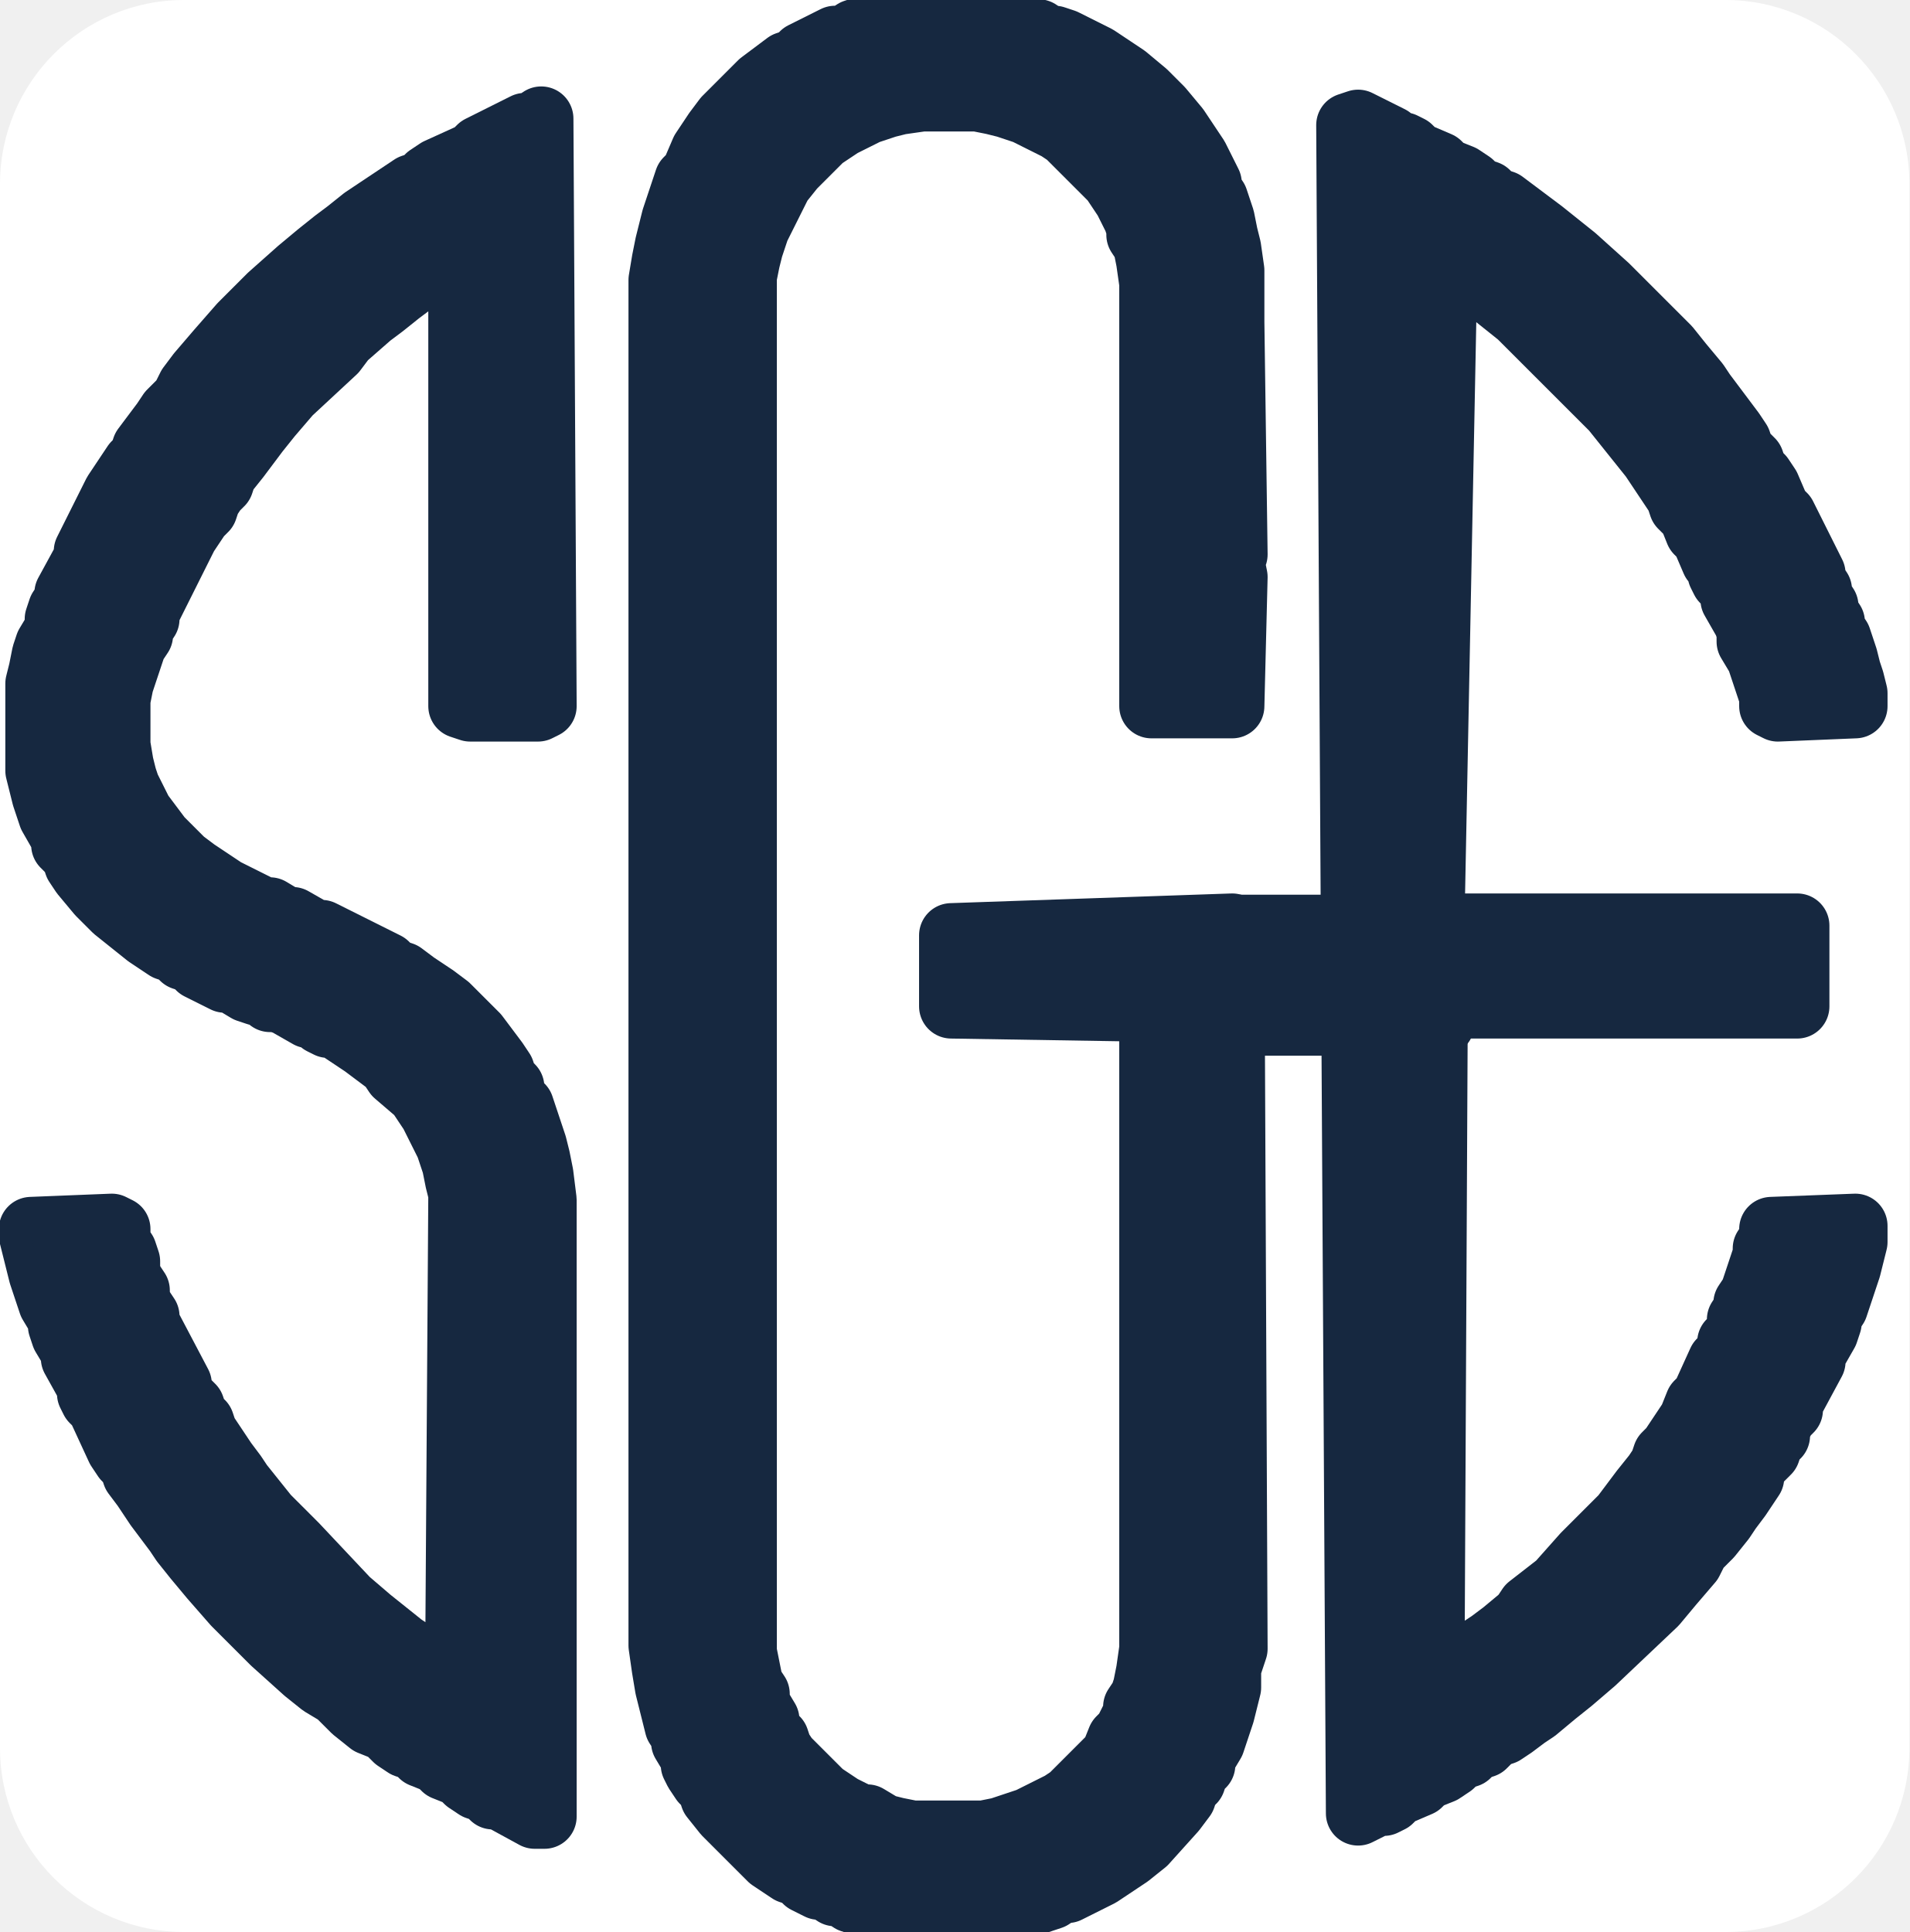
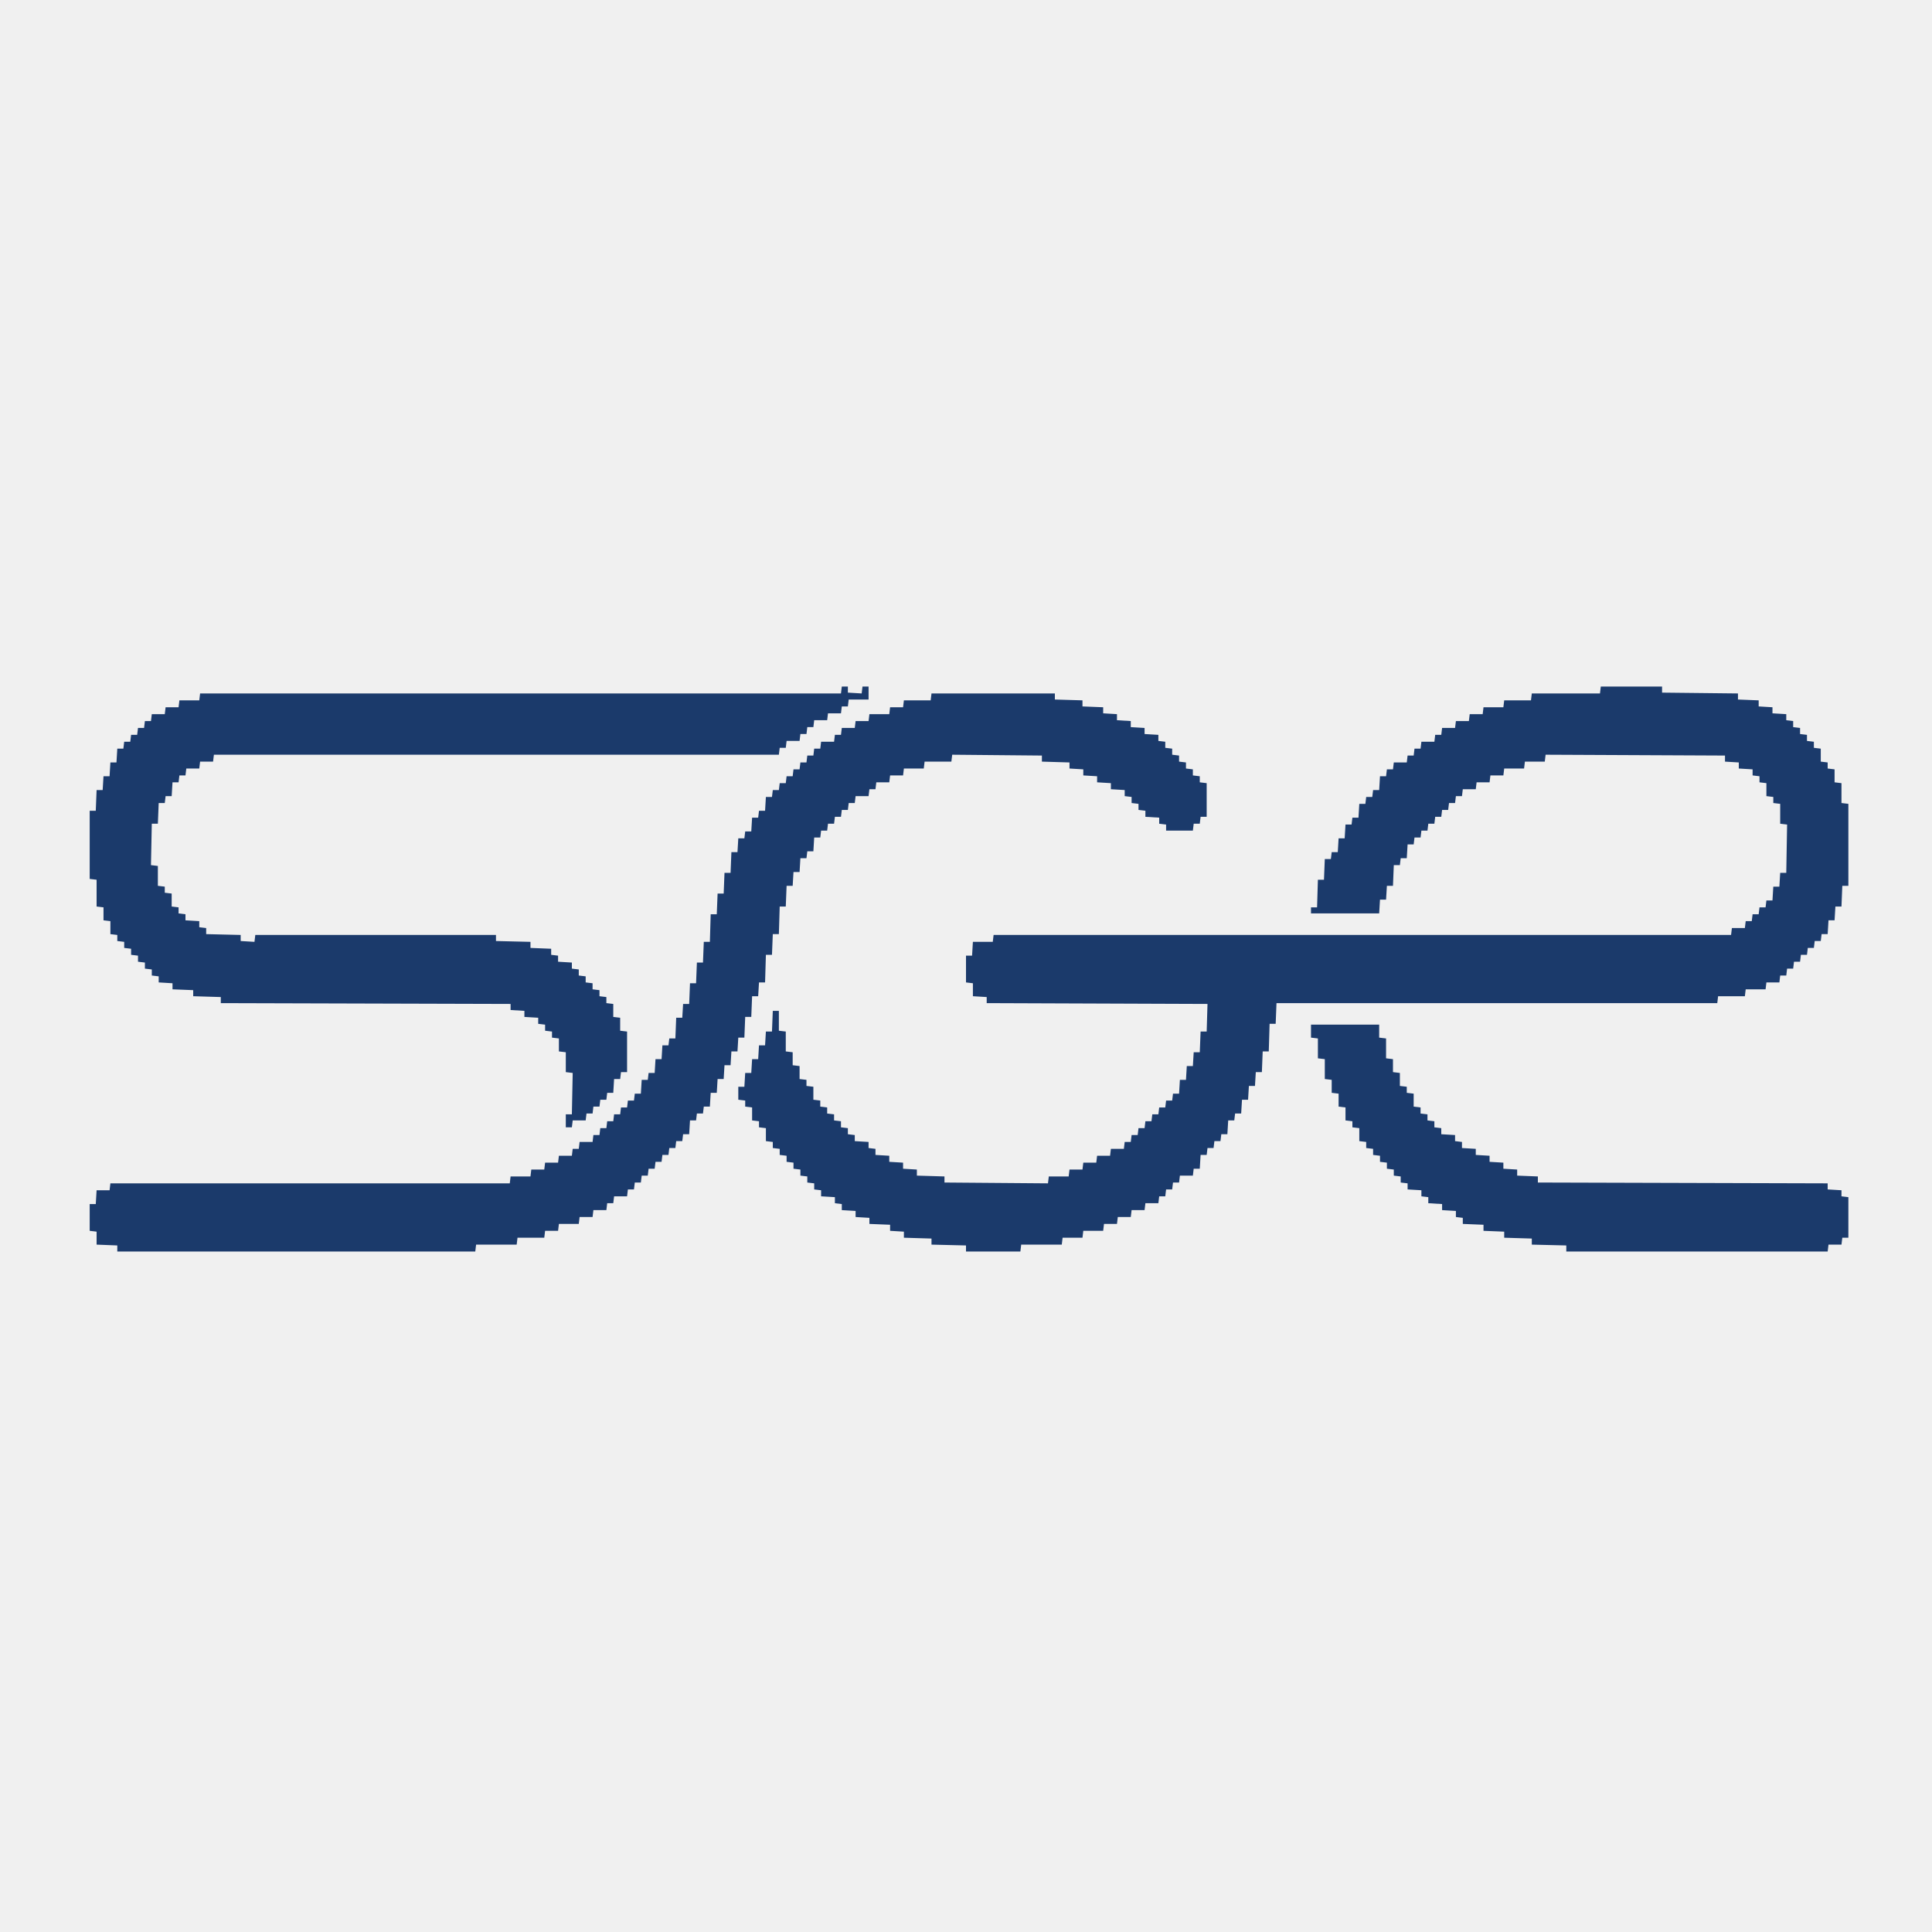
- <svg xmlns="http://www.w3.org/2000/svg" viewBox="45 40 415 420">
-   <style>.bg{fill:#ffffff}.lg{fill:#162840;stroke:#162840;stroke-width:14;stroke-linejoin:round;paint-order:stroke fill}@media(prefers-color-scheme:dark){.bg{fill:#111111}.lg{fill:#ffffff;stroke:#ffffff;stroke-width:14}}</style>
-   <rect class="bg" x="45" y="40" width="415" height="420" rx="40" />
-   <g class="lg" fill-rule="evenodd">
-     <path d="M338.07,67.193 L340.175,434.211 L344.386,432.105 L345.789,432.105 L347.193,431.404 L348.596,430.0 L353.509,427.895 L354.912,426.491 L358.421,425.088 L360.526,423.684 L361.93,422.281 L364.035,421.579 L365.439,420.175 L367.544,419.474 L369.649,417.368 L371.754,416.667 L373.86,415.263 L376.667,413.158 L378.772,411.754 L382.982,408.246 L386.491,405.439 L391.404,401.228 L404.737,388.596 L408.246,384.386 L412.456,379.474 L413.86,376.667 L416.667,373.86 L419.474,370.351 L420.877,368.246 L422.982,365.439 L424.386,363.333 L425.789,361.228 L425.789,359.825 L427.193,357.719 L429.298,355.614 L430.0,353.509 L431.404,352.105 L431.404,350.702 L432.807,347.895 L434.211,346.491 L434.211,345.088 L439.123,335.965 L439.123,334.561 L441.93,329.649 L442.632,327.544 L442.632,326.14 L444.035,324.035 L444.737,321.93 L445.439,319.825 L446.14,317.719 L446.842,315.614 L447.544,312.807 L448.246,310.0 L448.246,306.491 L430.0,307.193 L430.0,309.298 L428.596,311.404 L428.596,312.807 L427.895,314.912 L427.193,317.018 L426.491,319.123 L425.789,321.228 L424.386,323.333 L424.386,324.737 L422.982,326.842 L422.982,328.246 L422.281,330.351 L420.877,331.754 L420.877,333.158 L420.175,334.561 L418.772,335.965 L415.263,343.684 L413.86,345.088 L412.456,348.596 L411.053,350.702 L409.649,352.807 L408.246,354.912 L406.842,356.316 L406.14,358.421 L404.737,360.526 L401.93,364.035 L399.825,366.842 L397.719,369.649 L389.298,378.07 L383.684,384.386 L377.368,389.298 L375.965,391.404 L371.754,394.912 L368.947,397.018 L366.842,398.421 L364.737,399.825 L362.632,401.228 L360.526,401.93 L357.018,403.333 L356.316,401.93 L357.018,258.772 L435.614,258.772 L435.614,241.228 L357.719,241.228 L356.316,239.825 L359.123,96.667 L361.228,98.772 L363.333,99.474 L365.439,100.877 L368.246,102.982 L371.754,105.789 L375.263,108.596 L383.684,117.018 L387.193,120.526 L395.614,128.947 L398.421,132.456 L401.228,135.965 L404.035,139.474 L405.439,141.579 L406.842,143.684 L408.246,145.789 L409.649,147.895 L410.351,150.0 L412.456,152.105 L413.86,155.614 L415.263,157.018 L417.368,161.93 L418.772,163.333 L418.772,164.737 L419.474,166.14 L420.877,167.544 L421.579,168.947 L421.579,170.351 L424.386,175.263 L425.088,177.368 L425.088,179.474 L427.193,182.982 L427.895,185.088 L428.596,187.193 L429.298,189.298 L430.0,191.404 L430.0,193.509 L431.404,194.211 L448.246,193.509 L448.246,190.702 L447.544,187.895 L446.842,185.789 L446.14,182.982 L445.439,180.877 L444.737,178.772 L443.333,176.667 L443.333,175.263 L441.93,173.158 L441.93,171.754 L440.526,169.649 L440.526,168.246 L439.123,166.14 L439.123,164.737 L432.807,152.105 L431.404,150.702 L429.298,145.789 L427.895,143.684 L426.491,142.281 L425.789,140.175 L423.684,138.07 L422.982,135.965 L421.579,133.86 L419.474,131.053 L417.368,128.246 L415.263,125.439 L413.86,123.333 L410.351,119.123 L407.544,115.614 L394.211,102.281 L387.193,95.965 L383.684,93.158 L380.175,90.351 L377.368,88.246 L374.561,86.14 L371.754,84.035 L369.649,83.333 L368.246,81.93 L366.14,81.228 L364.737,79.825 L362.632,78.421 L359.123,77.018 L357.719,75.614 L352.807,73.509 L351.404,72.105 L350.0,71.404 L348.596,71.404 L347.193,70.0 L340.175,66.491 Z" />
-     <path d="M160.526,67.193 L159.123,67.193 L149.298,72.105 L147.895,73.509 L140.175,77.018 L138.07,78.421 L136.667,79.825 L134.561,80.526 L132.456,81.93 L130.351,83.333 L128.246,84.737 L126.14,86.14 L124.035,87.544 L120.526,90.351 L117.719,92.456 L114.211,95.263 L110.0,98.772 L103.684,104.386 L101.579,106.491 L98.772,109.298 L97.368,110.702 L92.456,116.316 L88.246,121.228 L86.14,124.035 L84.737,126.842 L81.93,129.649 L80.526,131.754 L78.421,134.561 L76.316,137.368 L75.614,139.474 L74.211,140.877 L72.807,142.982 L71.404,145.088 L70.0,147.193 L63.684,159.825 L63.684,161.228 L59.474,168.947 L59.474,170.351 L58.07,172.456 L57.368,174.561 L57.368,176.667 L55.263,180.175 L54.561,182.281 L53.86,185.789 L53.158,188.596 L53.158,207.544 L53.86,210.351 L54.561,213.158 L55.263,215.263 L55.965,217.368 L58.772,222.281 L58.772,223.684 L60.877,225.789 L61.579,227.895 L62.982,230.0 L66.491,234.211 L70.0,237.719 L73.509,240.526 L77.018,243.333 L79.123,244.737 L81.228,246.14 L83.333,246.842 L84.737,248.246 L86.842,248.947 L88.246,250.351 L93.86,253.158 L95.263,253.158 L98.772,255.263 L100.877,255.965 L102.281,255.965 L103.684,257.368 L105.088,257.368 L107.193,258.07 L112.105,260.877 L113.509,260.877 L114.912,262.281 L116.316,262.982 L117.719,262.982 L119.825,264.386 L121.93,265.789 L124.035,267.193 L126.842,269.298 L129.649,271.404 L131.053,273.509 L135.965,277.719 L137.368,279.825 L138.772,281.93 L142.281,288.947 L142.982,291.053 L143.684,293.158 L144.386,296.667 L145.088,299.474 L144.386,404.737 L142.982,404.737 L141.579,403.333 L139.474,401.93 L137.368,401.228 L134.561,399.123 L132.456,397.719 L128.947,394.912 L125.439,392.105 L120.526,387.895 L109.298,375.965 L107.895,374.561 L102.982,369.649 L100.175,366.14 L97.368,362.632 L95.965,360.526 L93.86,357.719 L92.456,355.614 L91.053,353.509 L89.649,351.404 L88.947,349.298 L87.544,347.895 L86.842,345.789 L85.439,344.386 L84.035,342.281 L84.035,340.877 L77.018,327.544 L77.018,326.14 L75.614,324.035 L74.912,321.93 L74.912,320.526 L73.509,318.421 L72.807,316.316 L72.807,314.211 L72.105,312.105 L70.702,310.0 L70.702,307.193 L69.298,306.491 L51.754,307.193 L51.754,308.596 L52.456,311.404 L53.158,314.211 L53.86,317.018 L54.561,319.123 L55.263,321.228 L55.965,323.333 L58.07,326.842 L58.07,328.246 L58.772,330.351 L60.877,333.86 L60.877,335.263 L64.386,341.579 L64.386,342.982 L65.088,344.386 L66.491,345.789 L70.702,354.912 L72.105,357.018 L73.509,358.421 L74.211,360.526 L76.316,363.333 L77.719,365.439 L79.123,367.544 L81.228,370.351 L83.333,373.158 L84.737,375.263 L87.544,378.772 L91.053,382.982 L95.965,388.596 L97.368,390.0 L98.772,391.404 L104.386,397.018 L111.404,403.333 L114.912,406.14 L118.421,408.246 L121.93,411.754 L125.439,414.561 L128.947,415.965 L131.053,418.07 L133.158,419.474 L135.263,420.175 L136.667,421.579 L140.175,422.982 L141.579,424.386 L145.088,425.789 L146.491,427.193 L148.596,428.596 L150.702,429.298 L152.105,430.702 L153.509,430.702 L161.228,434.912 L163.333,434.912 L163.333,300.877 L162.632,295.263 L161.93,291.754 L161.228,288.947 L160.526,286.842 L159.825,284.737 L159.123,282.632 L158.421,280.526 L157.018,279.123 L156.316,277.719 L156.316,276.316 L154.912,274.912 L154.211,272.807 L152.807,270.702 L150.702,267.895 L148.596,265.088 L142.281,258.772 L139.474,256.667 L137.368,255.263 L135.263,253.86 L132.456,251.754 L130.351,251.053 L128.947,249.649 L114.912,242.632 L113.509,242.632 L108.596,239.825 L107.193,239.825 L103.684,237.719 L102.281,237.719 L93.86,233.509 L91.754,232.105 L89.649,230.702 L87.544,229.298 L84.737,227.193 L79.825,222.281 L77.719,219.474 L75.614,216.667 L72.807,211.053 L72.105,208.947 L71.404,206.14 L70.702,201.93 L70.702,192.105 L71.404,188.596 L72.105,186.491 L72.807,184.386 L73.509,182.281 L74.211,180.175 L75.614,178.07 L75.614,176.667 L77.018,174.561 L77.018,173.158 L85.439,156.316 L86.842,154.211 L88.246,152.105 L89.649,150.702 L90.351,148.596 L91.754,146.491 L93.158,145.088 L93.86,142.982 L96.667,139.474 L98.772,136.667 L100.877,133.86 L103.684,130.351 L107.895,125.439 L117.719,116.316 L119.825,113.509 L125.439,108.596 L128.246,106.491 L131.754,103.684 L134.561,101.579 L137.368,99.474 L139.474,98.07 L141.579,97.368 L142.982,95.965 L145.088,96.667 L145.088,193.509 L147.193,194.211 L161.93,194.211 L163.333,193.509 L162.632,65.789 Z" />
-     <path d="M244.737,44.035 L238.421,44.737 L235.614,45.439 L232.807,46.14 L230.702,46.842 L228.596,48.246 L226.491,48.246 L219.474,51.754 L218.07,53.158 L215.965,53.86 L213.158,55.965 L210.351,58.07 L202.632,65.789 L200.526,68.596 L199.123,70.702 L197.719,72.807 L195.614,77.719 L194.211,79.123 L193.509,81.228 L192.807,83.333 L192.105,85.439 L191.404,87.544 L190.702,90.351 L190.0,93.158 L189.298,96.667 L188.596,100.877 L188.596,397.719 L189.298,402.632 L190.0,406.842 L190.702,409.649 L191.404,412.456 L192.105,415.263 L193.509,417.368 L193.509,418.772 L195.614,422.281 L195.614,423.684 L196.316,425.088 L197.719,427.193 L199.123,428.596 L199.825,430.702 L202.632,434.211 L212.456,444.035 L214.561,445.439 L216.667,446.842 L218.772,447.544 L220.175,448.947 L222.982,450.351 L224.386,450.351 L226.491,451.754 L227.895,451.754 L230.0,453.158 L232.105,453.86 L234.211,454.561 L239.123,455.263 L244.035,455.965 L258.07,455.965 L262.982,455.263 L266.491,454.561 L269.298,453.86 L271.404,453.158 L273.509,452.456 L275.614,451.053 L277.018,451.053 L284.035,447.544 L286.14,446.14 L288.246,444.737 L290.351,443.333 L293.86,440.526 L300.175,433.509 L302.281,430.702 L302.982,428.596 L304.386,427.193 L305.088,425.088 L306.491,423.684 L306.491,422.281 L308.596,418.772 L309.298,416.667 L310.0,414.561 L310.702,412.456 L311.404,409.649 L312.105,406.842 L312.105,402.632 L313.509,398.421 L312.807,241.228 L251.754,243.333 L251.754,256.667 L251.754,258.772 L295.263,259.474 L295.263,398.421 L294.561,403.333 L293.86,406.842 L293.158,408.947 L291.754,411.053 L291.754,412.456 L289.649,416.667 L288.246,418.07 L286.842,421.579 L277.719,430.702 L275.614,432.105 L268.596,435.614 L266.491,436.316 L264.386,437.018 L262.281,437.719 L258.772,438.421 L243.333,438.421 L239.825,437.719 L237.018,437.018 L233.509,434.912 L232.105,434.912 L227.895,432.807 L225.789,431.404 L223.684,430.0 L215.965,422.281 L214.561,420.175 L213.86,418.07 L212.456,416.667 L211.754,415.263 L211.754,413.86 L209.649,410.351 L209.649,408.246 L208.246,406.14 L207.544,402.632 L206.842,399.123 L206.842,100.175 L207.544,96.667 L208.246,93.86 L208.947,91.754 L209.649,89.649 L214.561,79.825 L217.368,76.316 L223.684,70.0 L225.789,68.596 L227.895,67.193 L233.509,64.386 L235.614,63.684 L237.719,62.982 L240.526,62.281 L245.439,61.579 L257.368,61.579 L260.877,62.281 L263.684,62.982 L265.789,63.684 L267.895,64.386 L274.912,67.895 L277.018,69.298 L281.228,73.509 L282.632,74.912 L286.842,79.123 L288.246,81.228 L289.649,83.333 L291.754,87.544 L292.456,89.649 L292.456,91.053 L293.86,93.158 L294.561,96.667 L295.263,101.579 L295.263,193.509 L312.807,193.509 L313.509,165.439 L312.807,161.93 L313.509,160.526 L312.807,110.0 L312.807,107.895 L312.807,98.772 L312.105,93.86 L311.404,91.053 L310.702,87.544 L310.0,85.439 L309.298,83.333 L307.895,81.228 L307.895,79.825 L305.088,74.211 L303.684,72.105 L302.281,70.0 L300.877,67.895 L297.368,63.684 L293.86,60.175 L289.649,56.667 L287.544,55.263 L285.439,53.86 L283.333,52.456 L276.316,48.947 L274.211,48.246 L272.807,48.246 L270.702,46.842 L267.895,46.14 L265.789,45.439 L262.281,44.737 L257.368,44.035 Z" />
-     <rect x="311.0" y="241.5" width="47.5" height="21.0" />
+ <svg xmlns="http://www.w3.org/2000/svg" viewBox="0 0 280 280" width="280" height="280" role="img" aria-label="SGE Logo">
+   <g transform="translate(9.00, 95.50)">
+     <path fill="#1B3A6B" fill-rule="evenodd" d="M 181.00 53.00 L 181.00 54.88 L 182.00 55.00 L 182.00 57.88 L 183.00 58.00 L 183.00 60.88 L 184.00 61.00 L 184.00 62.88 L 185.00 63.00 L 185.00 64.88 L 186.00 65.00 L 186.00 66.88 L 187.00 67.00 L 187.00 67.88 L 188.00 68.00 L 188.00 69.88 L 189.00 70.00 L 189.00 70.88 L 190.00 71.00 L 190.00 71.88 L 191.00 72.00 L 191.00 72.88 L 192.00 73.00 L 192.00 73.88 L 193.00 74.00 L 193.00 74.88 L 194.00 75.00 L 194.00 75.88 L 195.00 76.00 L 195.00 76.88 L 197.00 77.00 L 197.00 77.88 L 198.00 78.00 L 198.00 78.88 L 200.00 79.00 L 200.00 79.88 L 202.00 80.00 L 202.00 80.88 L 203.00 81.00 L 203.00 81.88 L 206.00 82.00 L 206.00 82.88 L 209.00 83.00 L 209.00 83.88 L 213.00 84.00 L 213.00 84.88 L 218.00 85.00 L 218.00 85.88 L 255.88 85.88 L 256.00 84.88 L 257.88 84.88 L 258.00 83.88 L 258.88 83.88 L 258.88 78.00 L 257.88 77.88 L 257.88 77.00 L 255.88 76.88 L 255.88 76.00 L 213.88 75.88 L 213.88 75.00 L 210.88 74.88 L 210.88 74.00 L 208.88 73.88 L 208.88 73.00 L 206.88 72.88 L 206.88 72.00 L 204.88 71.88 L 204.88 71.00 L 202.88 70.88 L 202.88 70.00 L 201.88 69.88 L 201.88 69.00 L 199.88 68.88 L 199.88 68.00 L 198.88 67.88 L 198.88 67.00 L 197.88 66.88 L 197.88 66.00 L 196.88 65.88 L 196.88 65.00 L 195.88 64.88 L 195.88 63.00 L 194.88 62.88 L 194.88 62.00 L 193.88 61.88 L 193.88 60.00 L 192.88 59.88 L 192.88 58.00 L 191.88 57.88 L 191.88 55.00 L 190.88 54.88 L 190.88 53.00 Z M 165.88 18.00 L 164.88 17.88 L 164.88 17.00 L 163.88 16.88 L 163.88 16.00 L 162.88 15.88 L 162.88 15.00 L 161.88 14.88 L 161.88 14.00 L 160.88 13.88 L 160.88 13.00 L 159.88 12.88 L 159.88 12.00 L 158.88 11.88 L 158.88 11.00 L 156.88 10.88 L 156.88 10.00 L 154.88 9.88 L 154.88 9.00 L 152.88 8.88 L 152.88 8.00 L 150.88 7.88 L 150.88 7.00 L 147.88 6.88 L 147.88 6.00 L 143.88 5.88 L 143.88 5.00 L 126.00 5.00 L 125.88 6.00 L 122.00 6.00 L 121.88 7.00 L 120.00 7.00 L 119.88 8.00 L 117.00 8.00 L 116.88 9.00 L 115.00 9.00 L 114.88 10.00 L 113.00 10.00 L 112.88 11.00 L 112.00 11.00 L 111.88 12.00 L 110.00 12.00 L 109.88 13.00 L 109.00 13.00 L 108.88 14.00 L 108.00 14.00 L 107.88 15.00 L 107.00 15.00 L 106.88 16.00 L 106.00 16.00 L 105.88 17.00 L 105.00 17.00 L 104.88 18.00 L 104.00 18.00 L 103.88 19.00 L 103.00 19.00 L 102.88 20.00 L 102.00 20.00 L 101.88 22.00 L 101.00 22.00 L 100.88 23.00 L 100.00 23.00 L 99.88 25.00 L 99.00 25.00 L 98.88 26.00 L 98.00 26.00 L 97.88 28.00 L 97.00 28.00 L 96.88 31.00 L 96.00 31.00 L 95.88 34.00 L 95.00 34.00 L 94.88 37.00 L 94.00 37.00 L 93.88 41.00 L 93.00 41.00 L 92.88 44.00 L 92.00 44.00 L 91.88 47.00 L 91.00 47.00 L 90.88 50.00 L 90.00 50.00 L 89.88 52.00 L 89.00 52.00 L 88.88 55.00 L 88.00 55.00 L 87.88 56.00 L 87.00 56.00 L 86.88 58.00 L 86.00 58.00 L 85.88 60.00 L 85.00 60.00 L 84.88 61.00 L 84.00 61.00 L 83.88 63.00 L 83.00 63.00 L 82.88 64.00 L 82.00 64.00 L 81.88 65.00 L 81.00 65.00 L 80.88 66.00 L 80.00 66.00 L 79.88 67.00 L 79.00 67.00 L 78.88 68.00 L 78.00 68.00 L 77.88 69.00 L 77.00 69.00 L 76.88 70.00 L 75.00 70.00 L 74.88 71.00 L 74.00 71.00 L 73.88 72.00 L 72.00 72.00 L 71.88 73.00 L 70.00 73.00 L 69.88 74.00 L 68.00 74.00 L 67.88 75.00 L 65.00 75.00 L 64.88 76.00 L 7.00 76.00 L 6.88 77.00 L 5.00 77.00 L 4.88 79.00 L 4.00 79.00 L 4.00 82.88 L 5.00 83.00 L 5.00 84.88 L 8.00 85.00 L 8.00 85.88 L 59.88 85.88 L 60.00 84.88 L 65.88 84.88 L 66.00 83.88 L 69.88 83.88 L 70.00 82.88 L 71.88 82.88 L 72.00 81.88 L 74.88 81.88 L 75.00 80.88 L 76.88 80.88 L 77.00 79.88 L 78.88 79.88 L 79.00 78.88 L 79.88 78.88 L 80.00 77.88 L 81.88 77.88 L 82.00 76.88 L 82.88 76.88 L 83.00 75.88 L 83.88 75.88 L 84.00 74.88 L 84.88 74.88 L 85.00 73.88 L 85.88 73.88 L 86.00 72.88 L 86.88 72.88 L 87.00 71.88 L 87.88 71.88 L 88.00 70.88 L 88.88 70.88 L 89.00 69.88 L 89.88 69.88 L 90.00 68.88 L 90.88 68.88 L 91.00 66.88 L 91.88 66.88 L 92.00 65.88 L 92.88 65.88 L 93.00 64.88 L 93.88 64.88 L 94.00 62.88 L 94.88 62.88 L 95.00 60.88 L 95.88 60.88 L 96.00 58.88 L 96.88 58.88 L 97.00 56.88 L 97.88 56.88 L 98.00 54.88 L 98.88 54.88 L 99.00 51.88 L 99.88 51.88 L 100.00 48.88 L 100.88 48.88 L 101.00 46.88 L 101.88 46.88 L 102.00 42.88 L 102.88 42.88 L 103.00 39.88 L 103.88 39.88 L 104.00 35.88 L 104.88 35.88 L 105.00 32.88 L 105.88 32.88 L 106.00 30.88 L 106.88 30.88 L 107.00 28.88 L 107.88 28.88 L 108.00 27.88 L 108.88 27.88 L 109.00 25.88 L 109.88 25.88 L 110.00 24.88 L 110.88 24.88 L 111.00 23.88 L 111.88 23.88 L 112.00 22.88 L 112.88 22.88 L 113.00 21.88 L 113.88 21.88 L 114.00 20.88 L 114.88 20.88 L 115.00 19.88 L 116.88 19.88 L 117.00 18.88 L 117.88 18.88 L 118.00 17.88 L 119.88 17.88 L 120.00 16.88 L 121.88 16.88 L 122.00 15.88 L 124.88 15.88 L 125.00 14.88 L 128.88 14.88 L 129.00 13.88 L 142.00 14.00 L 142.00 14.88 L 146.00 15.00 L 146.00 15.88 L 148.00 16.00 L 148.00 16.88 L 150.00 17.00 L 150.00 17.88 L 152.00 18.00 L 152.00 18.88 L 154.00 19.00 L 154.00 19.88 L 155.00 20.00 L 155.00 20.88 L 156.00 21.00 L 156.00 21.88 L 157.00 22.00 L 157.00 22.88 L 159.00 23.00 L 159.00 23.88 L 160.00 24.00 L 160.00 24.88 L 163.88 24.88 L 164.00 23.88 L 164.88 23.88 L 165.00 22.88 L 165.88 22.88 Z M 258.88 21.00 L 257.88 20.88 L 257.88 18.00 L 256.88 17.88 L 256.88 16.00 L 255.88 15.88 L 255.88 15.00 L 254.88 14.88 L 254.88 13.00 L 253.88 12.88 L 253.88 12.00 L 252.88 11.88 L 252.88 11.00 L 251.88 10.88 L 251.88 10.00 L 250.88 9.88 L 250.88 9.00 L 249.88 8.88 L 249.88 8.00 L 247.88 7.88 L 247.88 7.00 L 245.88 6.88 L 245.88 6.00 L 242.88 5.88 L 242.88 5.00 L 231.88 4.88 L 231.88 4.00 L 223.00 4.00 L 222.88 5.00 L 213.00 5.00 L 212.88 6.00 L 209.00 6.00 L 208.88 7.00 L 206.00 7.00 L 205.88 8.00 L 204.00 8.00 L 203.88 9.00 L 202.00 9.00 L 201.88 10.00 L 200.00 10.00 L 199.88 11.00 L 199.00 11.00 L 198.88 12.00 L 197.00 12.00 L 196.88 13.00 L 196.00 13.00 L 195.88 14.00 L 195.00 14.00 L 194.88 15.00 L 193.00 15.00 L 192.88 16.00 L 192.00 16.00 L 191.88 17.00 L 191.00 17.00 L 190.88 19.00 L 190.00 19.00 L 189.88 20.00 L 189.00 20.00 L 188.88 21.00 L 188.00 21.00 L 187.88 23.00 L 187.00 23.00 L 186.88 24.00 L 186.00 24.00 L 185.88 26.00 L 185.00 26.00 L 184.88 28.00 L 184.00 28.00 L 183.88 29.00 L 183.00 29.00 L 182.88 32.00 L 182.00 32.00 L 181.88 36.00 L 181.00 36.00 L 181.00 36.88 L 190.88 36.88 L 191.00 34.88 L 191.88 34.88 L 192.00 32.88 L 192.88 32.88 L 193.00 29.88 L 193.88 29.88 L 194.00 28.88 L 194.88 28.88 L 195.00 26.88 L 195.88 26.88 L 196.00 25.88 L 196.88 25.88 L 197.00 24.88 L 197.88 24.88 L 198.00 23.88 L 198.88 23.88 L 199.00 22.88 L 199.88 22.88 L 200.00 21.88 L 200.88 21.88 L 201.00 20.88 L 201.88 20.88 L 202.00 19.88 L 202.88 19.88 L 203.00 18.88 L 204.88 18.88 L 205.00 17.88 L 206.88 17.88 L 207.00 16.88 L 208.88 16.88 L 209.00 15.88 L 211.88 15.88 L 212.00 14.88 L 214.88 14.88 L 215.00 13.88 L 241.00 14.00 L 241.00 14.88 L 243.00 15.00 L 243.00 15.88 L 245.00 16.00 L 245.00 16.88 L 246.00 17.00 L 246.00 17.88 L 247.00 18.00 L 247.00 19.88 L 248.00 20.00 L 248.00 20.88 L 249.00 21.00 L 249.00 23.88 L 250.00 24.00 L 249.88 31.00 L 249.00 31.00 L 248.88 33.00 L 248.00 33.00 L 247.88 35.00 L 247.00 35.00 L 246.88 36.00 L 246.00 36.00 L 245.88 37.00 L 245.00 37.00 L 244.88 38.00 L 244.00 38.00 L 243.88 39.00 L 242.00 39.00 L 241.88 40.00 L 135.00 40.00 L 134.88 41.00 L 132.00 41.00 L 131.88 43.00 L 131.00 43.00 L 131.00 46.88 L 132.00 47.00 L 132.00 48.88 L 134.00 49.00 L 134.00 49.88 L 166.00 50.00 L 165.88 54.00 L 165.00 54.00 L 164.88 57.00 L 164.00 57.00 L 163.88 59.00 L 163.00 59.00 L 162.88 61.00 L 162.00 61.00 L 161.88 63.00 L 161.00 63.00 L 160.88 64.00 L 160.00 64.00 L 159.88 65.00 L 159.00 65.00 L 158.88 66.00 L 158.00 66.00 L 157.88 67.00 L 157.00 67.00 L 156.88 68.00 L 156.00 68.00 L 155.88 69.00 L 155.00 69.00 L 154.88 70.00 L 154.00 70.00 L 153.88 71.00 L 152.00 71.00 L 151.88 72.00 L 150.00 72.00 L 149.88 73.00 L 148.00 73.00 L 147.88 74.00 L 146.00 74.00 L 145.88 75.00 L 143.00 75.00 L 142.88 76.00 L 127.88 75.88 L 127.88 75.00 L 123.88 74.88 L 123.88 74.00 L 121.88 73.88 L 121.88 73.00 L 119.88 72.88 L 119.88 72.00 L 117.88 71.88 L 117.88 71.00 L 116.88 70.88 L 116.88 70.00 L 114.88 69.88 L 114.88 69.00 L 113.88 68.88 L 113.88 68.00 L 112.88 67.88 L 112.88 67.00 L 111.88 66.88 L 111.88 66.00 L 110.88 65.88 L 110.88 65.00 L 109.88 64.88 L 109.88 64.00 L 108.88 63.88 L 108.88 62.00 L 107.88 61.88 L 107.88 61.00 L 106.88 60.88 L 106.88 59.00 L 105.88 58.88 L 105.88 57.00 L 104.88 56.88 L 104.88 54.00 L 103.88 53.88 L 103.88 51.00 L 103.00 51.00 L 102.88 54.00 L 102.00 54.00 L 101.88 56.00 L 101.00 56.00 L 100.88 58.00 L 100.00 58.00 L 99.88 60.00 L 99.00 60.00 L 98.88 62.00 L 98.00 62.00 L 98.00 63.88 L 99.00 64.00 L 99.00 64.88 L 100.00 65.00 L 100.00 66.88 L 101.00 67.00 L 101.00 67.88 L 102.00 68.00 L 102.00 69.88 L 103.00 70.00 L 103.00 70.88 L 104.00 71.00 L 104.00 71.88 L 105.00 72.00 L 105.00 72.88 L 106.00 73.00 L 106.00 73.88 L 107.00 74.00 L 107.00 74.88 L 108.00 75.00 L 108.00 75.88 L 109.00 76.00 L 109.00 76.88 L 110.00 77.00 L 110.00 77.88 L 112.00 78.00 L 112.00 78.88 L 113.00 79.00 L 113.00 79.88 L 115.00 80.00 L 115.00 80.88 L 117.00 81.00 L 117.00 81.88 L 120.00 82.00 L 120.00 82.88 L 122.00 83.00 L 122.00 83.88 L 126.00 84.00 L 126.00 84.88 L 131.00 85.00 L 131.00 85.88 L 138.88 85.88 L 139.00 84.88 L 144.88 84.88 L 145.00 83.88 L 147.88 83.88 L 148.00 82.88 L 150.88 82.88 L 151.00 81.88 L 152.88 81.88 L 153.00 80.88 L 154.88 80.88 L 155.00 79.88 L 156.88 79.88 L 157.00 78.88 L 158.88 78.88 L 159.00 77.88 L 159.88 77.88 L 160.00 76.88 L 160.88 76.88 L 161.00 75.88 L 161.88 75.88 L 162.00 74.88 L 163.88 74.88 L 164.00 73.88 L 164.88 73.88 L 165.00 71.88 L 165.88 71.88 L 166.00 70.88 L 166.88 70.88 L 167.00 69.88 L 167.88 69.88 L 168.00 68.88 L 168.88 68.88 L 169.00 66.88 L 169.88 66.88 L 170.00 65.88 L 170.88 65.88 L 171.00 63.88 L 171.88 63.88 L 172.00 61.88 L 172.88 61.88 L 173.00 59.88 L 173.88 59.88 L 174.00 56.88 L 174.88 56.88 L 175.00 52.88 L 175.88 52.88 L 176.00 49.88 L 239.88 49.88 L 240.00 48.88 L 243.88 48.88 L 244.00 47.88 L 246.88 47.88 L 247.00 46.88 L 248.88 46.88 L 249.00 45.88 L 249.88 45.88 L 250.00 44.88 L 250.88 44.88 L 251.00 43.88 L 251.88 43.88 L 252.00 42.88 L 252.88 42.88 L 253.00 41.88 L 253.88 41.88 L 254.00 40.88 L 254.88 40.88 L 255.00 39.88 L 255.88 39.88 L 256.00 37.88 L 256.88 37.88 L 257.00 35.88 L 257.88 35.88 L 258.00 32.88 L 258.88 32.88 Z M 116.88 4.00 L 116.00 4.00 L 115.88 5.00 L 113.88 4.88 L 113.88 4.00 L 113.00 4.00 L 112.88 5.00 L 20.00 5.00 L 19.88 6.00 L 17.00 6.00 L 16.88 7.00 L 15.00 7.00 L 14.88 8.00 L 13.00 8.00 L 12.88 9.00 L 12.00 9.00 L 11.88 10.00 L 11.00 10.00 L 10.88 11.00 L 10.00 11.00 L 9.88 12.00 L 9.00 12.00 L 8.88 13.00 L 8.00 13.00 L 7.88 15.00 L 7.00 15.00 L 6.88 17.00 L 6.00 17.00 L 5.88 19.00 L 5.00 19.00 L 4.88 22.00 L 4.00 22.00 L 4.00 31.88 L 5.00 32.00 L 5.00 35.88 L 6.00 36.00 L 6.00 37.88 L 7.00 38.00 L 7.00 39.88 L 8.00 40.00 L 8.00 40.88 L 9.00 41.00 L 9.00 41.88 L 10.00 42.00 L 10.00 42.88 L 11.00 43.00 L 11.00 43.88 L 12.00 44.00 L 12.00 44.88 L 13.00 45.00 L 13.00 45.88 L 14.00 46.00 L 14.00 46.88 L 16.00 47.00 L 16.00 47.88 L 19.00 48.00 L 19.00 48.88 L 23.00 49.00 L 23.00 49.88 L 65.00 50.00 L 65.00 50.88 L 67.00 51.00 L 67.00 51.88 L 69.00 52.00 L 69.00 52.88 L 70.00 53.00 L 70.00 53.88 L 71.00 54.00 L 71.00 54.88 L 72.00 55.00 L 72.00 56.88 L 73.00 57.00 L 73.00 59.88 L 74.00 60.00 L 73.88 66.00 L 73.00 66.00 L 73.00 67.88 L 73.88 67.88 L 74.00 66.88 L 75.88 66.88 L 76.00 65.88 L 76.88 65.88 L 77.00 64.88 L 77.88 64.88 L 78.00 63.88 L 78.88 63.88 L 79.00 62.88 L 79.88 62.88 L 80.00 60.88 L 80.88 60.88 L 81.00 59.88 L 81.88 59.88 L 81.88 54.00 L 80.88 53.88 L 80.88 52.00 L 79.88 51.88 L 79.88 50.00 L 78.88 49.88 L 78.88 49.00 L 77.88 48.88 L 77.88 48.00 L 76.88 47.88 L 76.88 47.00 L 75.88 46.88 L 75.88 46.00 L 74.88 45.88 L 74.88 45.00 L 73.88 44.88 L 73.88 44.00 L 71.88 43.88 L 71.88 43.00 L 70.88 42.88 L 70.88 42.00 L 67.88 41.88 L 67.88 41.00 L 62.88 40.88 L 62.88 40.00 L 28.00 40.00 L 27.88 41.00 L 25.88 40.88 L 25.88 40.00 L 20.88 39.88 L 20.88 39.00 L 19.88 38.88 L 19.88 38.00 L 17.88 37.88 L 17.88 37.00 L 16.88 36.88 L 16.88 36.00 L 15.88 35.88 L 15.88 34.00 L 14.88 33.88 L 14.88 33.00 L 13.88 32.88 L 13.88 30.00 L 12.88 29.88 L 13.00 23.88 L 13.88 23.88 L 14.00 20.88 L 14.88 20.88 L 15.00 19.88 L 15.88 19.88 L 16.00 17.88 L 16.88 17.88 L 17.00 16.88 L 17.88 16.88 L 18.00 15.88 L 19.88 15.88 L 20.00 14.88 L 21.88 14.88 L 22.00 13.88 L 103.88 13.88 L 104.00 12.88 L 104.88 12.88 L 105.00 11.88 L 106.88 11.88 L 107.00 10.88 L 107.88 10.88 L 108.00 9.88 L 108.88 9.88 L 109.00 8.88 L 110.88 8.88 L 111.00 7.88 L 112.88 7.88 L 113.00 6.88 L 113.88 6.88 L 114.00 5.88 L 116.88 5.88 Z" />
  </g>
</svg>
